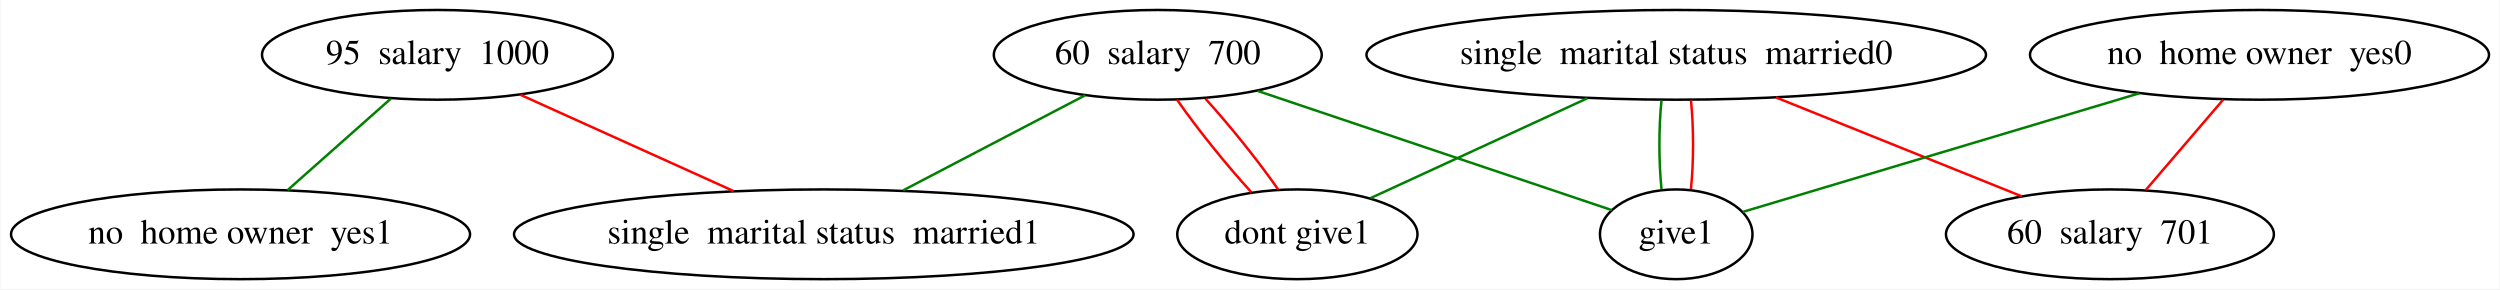
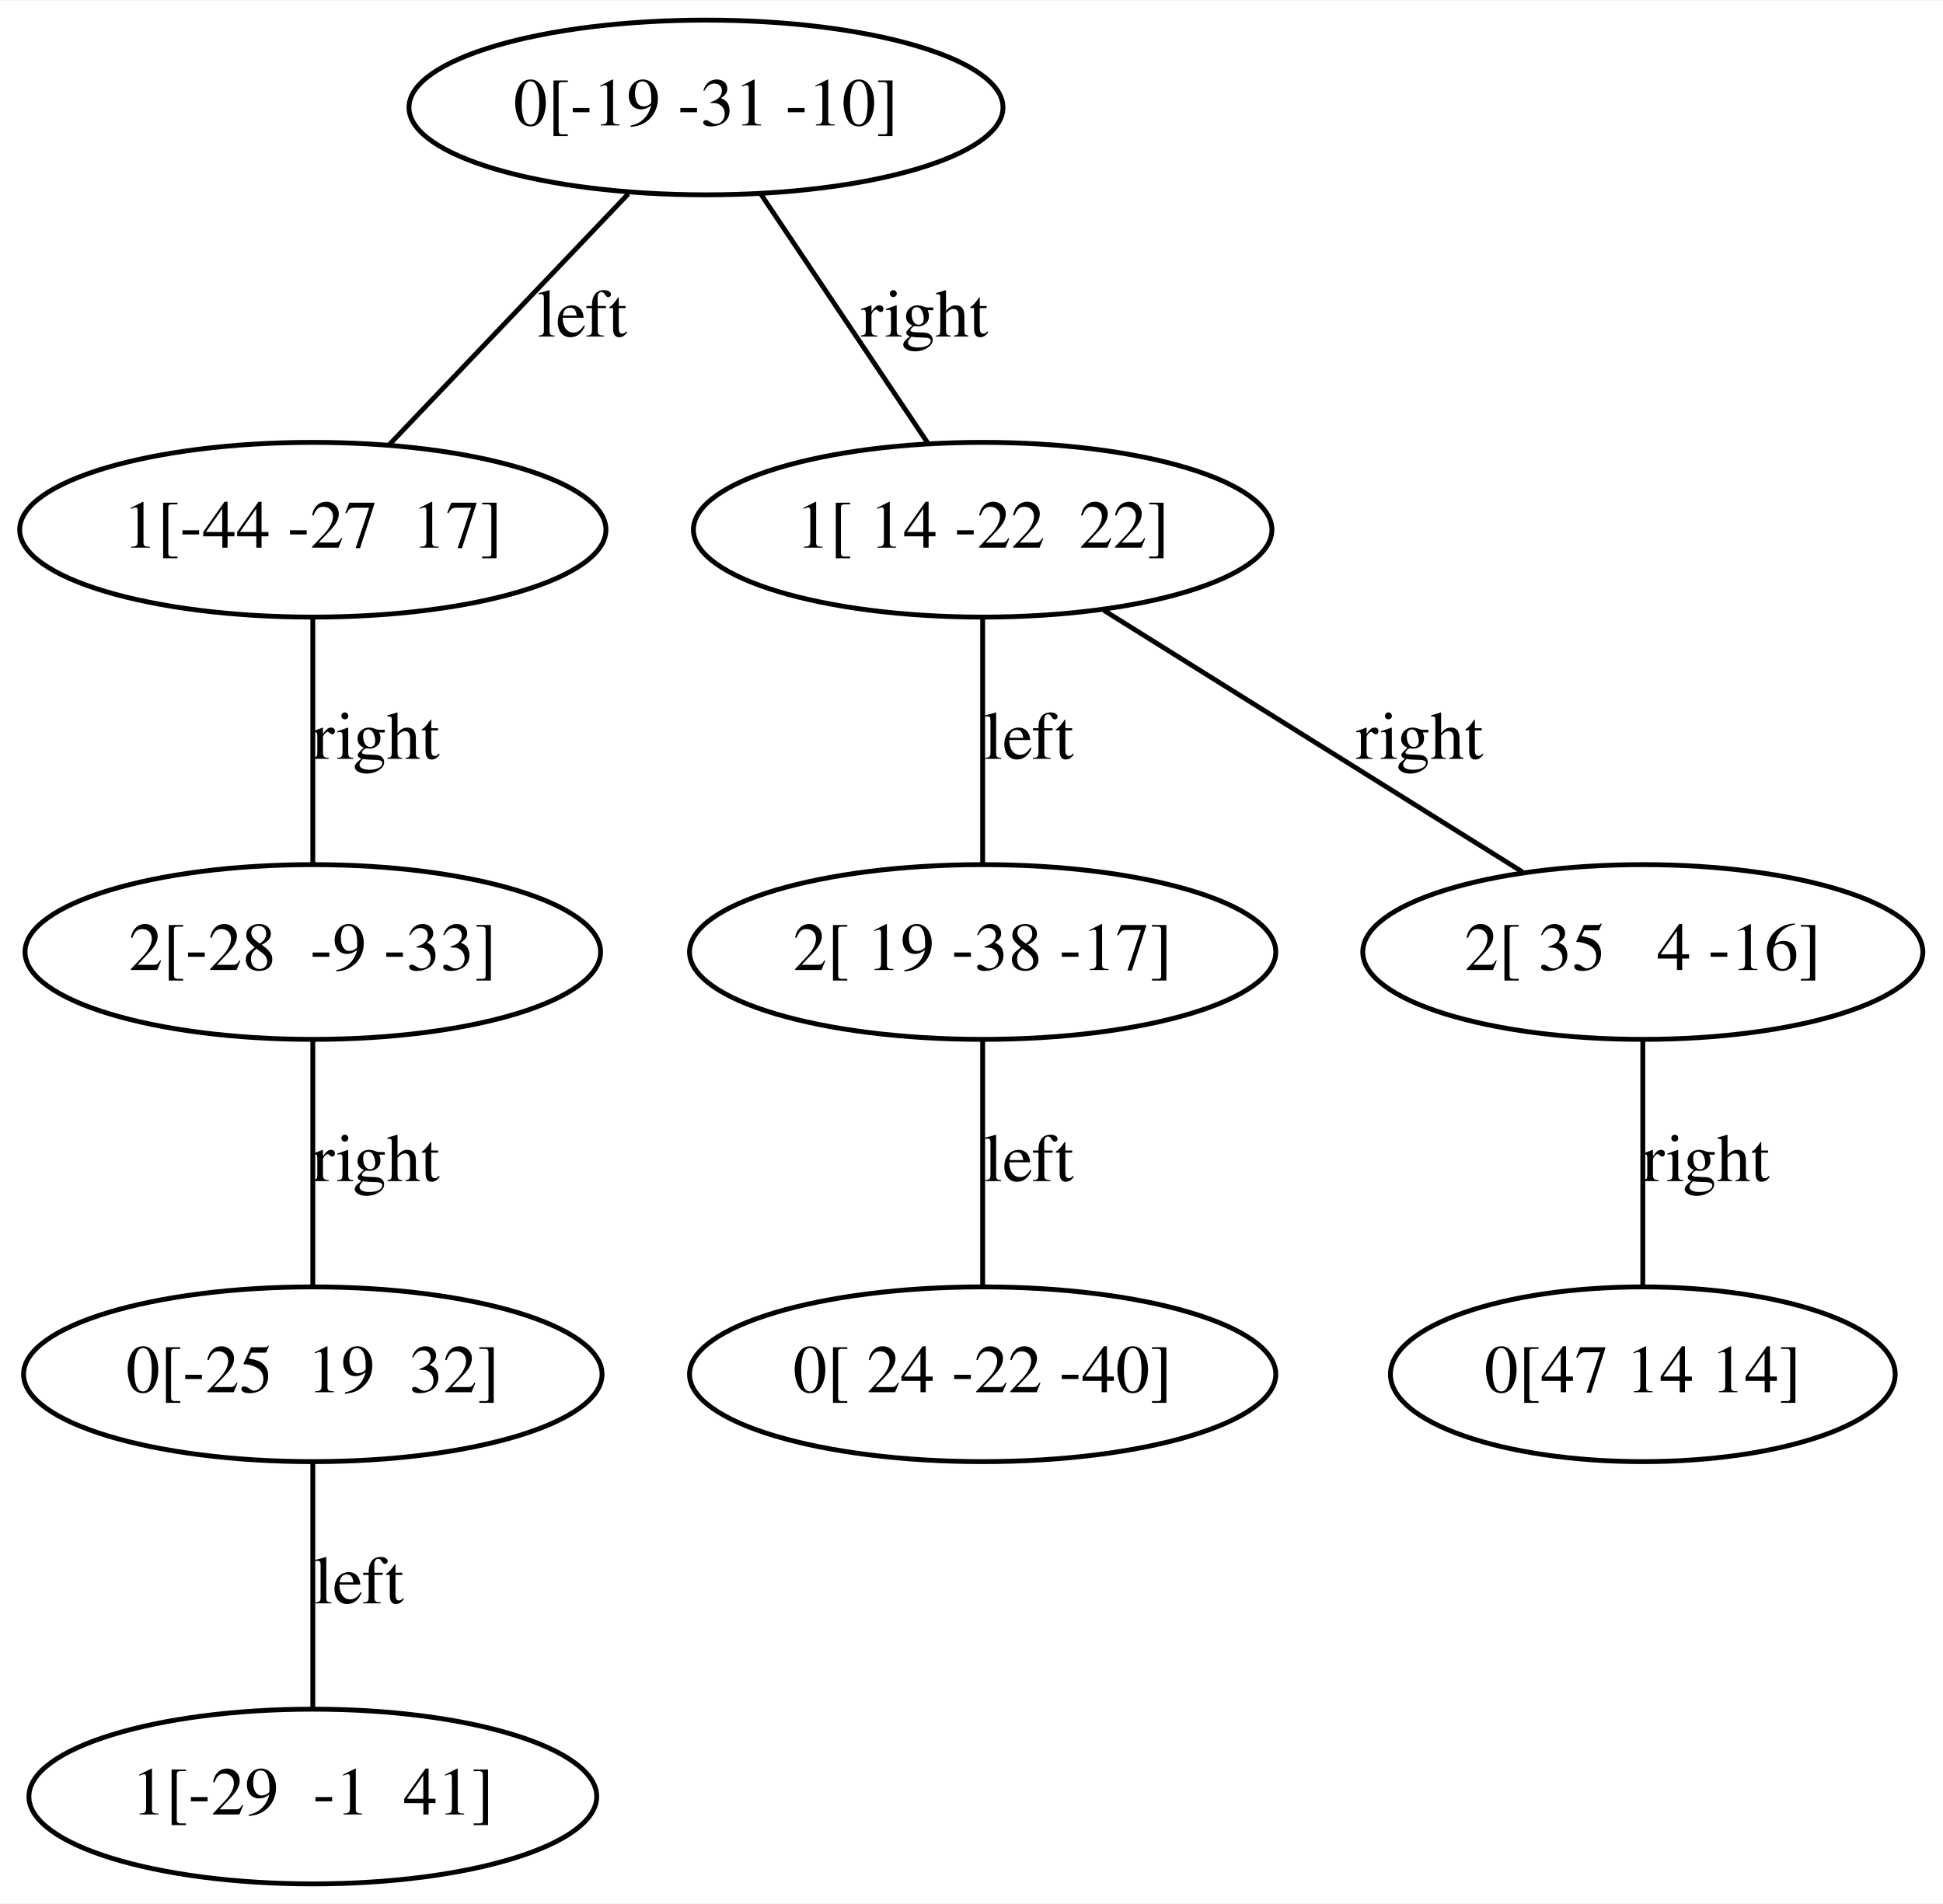
- <svg xmlns="http://www.w3.org/2000/svg" width="1003pt" height="116pt" viewBox="0.00 0.00 1002.58 116.00">
-   <g id="graph0" class="graph" transform="scale(1 1) rotate(0) translate(4 112)">
-     <polygon fill="white" stroke="none" points="-4,4 -4,-112 998.584,-112 998.584,4 -4,4" />
+ <svg xmlns="http://www.w3.org/2000/svg" width="400pt" height="392pt" viewBox="0.00 0.00 400.29 392.00">
+   <g id="graph0" class="graph" transform="scale(1 1) rotate(0) translate(4 388)">
+     <polygon fill="white" stroke="none" points="-4,4 -4,-388 396.29,-388 396.29,4 -4,4" />
    <g id="node1" class="node">
-       <ellipse fill="none" stroke="black" cx="171.292" cy="-90" rx="70.388" ry="18" />
-       <text text-anchor="middle" x="171.292" y="-86.3" font-family="Times,serif" font-size="14.00"> 95  salary  1000</text>
+       <ellipse fill="none" stroke="black" cx="60.445" cy="-279" rx="60.389" ry="18" />
+       <text text-anchor="middle" x="60.445" y="-275.3" font-family="Times,serif" font-size="14.00">1[-44 -27  17]</text>
+     </g>
+     <g id="node3" class="node">
+       <ellipse fill="none" stroke="black" cx="60.445" cy="-192" rx="59.29" ry="18" />
+       <text text-anchor="middle" x="60.445" y="-188.3" font-family="Times,serif" font-size="14.00">2[-28  -9 -33]</text>
+     </g>
+     <g id="edge2" class="edge">
+       <path fill="none" stroke="black" d="M60.445,-260.799C60.445,-246.052 60.445,-224.915 60.445,-210.175" />
+       <text text-anchor="middle" x="73.445" y="-231.8" font-family="Times,serif" font-size="14.00">right</text>
+     </g>
+     <g id="node2" class="node">
+       <ellipse fill="none" stroke="black" cx="141.445" cy="-366" rx="61.189" ry="18" />
+       <text text-anchor="middle" x="141.445" y="-362.3" font-family="Times,serif" font-size="14.00">0[-19 -31 -10]</text>
+     </g>
+     <g id="edge1" class="edge">
+       <path fill="none" stroke="black" d="M125.442,-348.207C111.149,-333.208 90.337,-311.368 76.139,-296.469" />
+       <text text-anchor="middle" x="115.945" y="-318.8" font-family="Times,serif" font-size="14.00">left</text>
+     </g>
+     <g id="node6" class="node">
+       <ellipse fill="none" stroke="black" cx="198.445" cy="-279" rx="59.59" ry="18" />
+       <text text-anchor="middle" x="198.445" y="-275.3" font-family="Times,serif" font-size="14.00">1[ 14 -22  22]</text>
+     </g>
+     <g id="edge5" class="edge">
+       <path fill="none" stroke="black" d="M152.706,-348.207C162.699,-333.305 177.221,-311.649 187.207,-296.758" />
+       <text text-anchor="middle" x="186.445" y="-318.8" font-family="Times,serif" font-size="14.00">right</text>
+     </g>
+     <g id="node4" class="node">
+       <ellipse fill="none" stroke="black" cx="60.445" cy="-105" rx="59.59" ry="18" />
+       <text text-anchor="middle" x="60.445" y="-101.3" font-family="Times,serif" font-size="14.00">0[-25  19  32]</text>
+     </g>
+     <g id="edge3" class="edge">
+       <path fill="none" stroke="black" d="M60.445,-173.799C60.445,-159.052 60.445,-137.915 60.445,-123.175" />
+       <text text-anchor="middle" x="73.445" y="-144.8" font-family="Times,serif" font-size="14.00">right</text>
+     </g>
+     <g id="node5" class="node">
+       <ellipse fill="none" stroke="black" cx="60.445" cy="-18" rx="58.49" ry="18" />
+       <text text-anchor="middle" x="60.445" y="-14.3" font-family="Times,serif" font-size="14.00">1[-29  -1  41]</text>
+     </g>
+     <g id="edge4" class="edge">
+       <path fill="none" stroke="black" d="M60.445,-86.799C60.445,-72.052 60.445,-50.915 60.445,-36.175" />
+       <text text-anchor="middle" x="69.945" y="-57.8" font-family="Times,serif" font-size="14.00">left</text>
    </g>
    <g id="node7" class="node">
-       <ellipse fill="none" stroke="black" cx="326.292" cy="-18" rx="124.278" ry="18" />
-       <text text-anchor="middle" x="326.292" y="-14.3" font-family="Times,serif" font-size="14.00"> single  marital status  married1</text>
+       <ellipse fill="none" stroke="black" cx="198.445" cy="-192" rx="60.389" ry="18" />
+       <text text-anchor="middle" x="198.445" y="-188.3" font-family="Times,serif" font-size="14.00">2[ 19 -38 -17]</text>
    </g>
-     <g id="edge11" class="edge">
-       <path fill="none" stroke="red" d="M204.543,-73.983C229.717,-62.614 264.258,-47.015 290.12,-35.336" />
+     <g id="edge6" class="edge">
+       <path fill="none" stroke="black" d="M198.445,-260.799C198.445,-246.052 198.445,-224.915 198.445,-210.175" />
+       <text text-anchor="middle" x="207.945" y="-231.8" font-family="Times,serif" font-size="14.00">left</text>
    </g>
    <g id="node9" class="node">
-       <ellipse fill="none" stroke="black" cx="92.292" cy="-18" rx="92.084" ry="18" />
-       <text text-anchor="middle" x="92.292" y="-14.3" font-family="Times,serif" font-size="14.00"> no  home owner  yes1</text>
+       <ellipse fill="none" stroke="black" cx="334.445" cy="-192" rx="57.69" ry="18" />
+       <text text-anchor="middle" x="334.445" y="-188.3" font-family="Times,serif" font-size="14.00">2[ 35   4 -16]</text>
    </g>
-     <g id="edge12" class="edge">
-       <path fill="none" stroke="green" d="M152.57,-72.411C140.068,-61.333 123.684,-46.816 111.153,-35.712" />
+     <g id="edge8" class="edge">
+       <path fill="none" stroke="black" d="M223.389,-262.41C247.928,-247.073 285.174,-223.794 309.658,-208.491" />
+       <text text-anchor="middle" x="288.445" y="-231.8" font-family="Times,serif" font-size="14.00">right</text>
    </g>
-     <g id="node2" class="node">
-       <ellipse fill="none" stroke="black" cx="668.292" cy="-18" rx="30.595" ry="18" />
-       <text text-anchor="middle" x="668.292" y="-14.3" font-family="Times,serif" font-size="14.00">give1</text>
-     </g>
-     <g id="node3" class="node">
-       <ellipse fill="none" stroke="black" cx="516.292" cy="-18" rx="48.192" ry="18" />
-       <text text-anchor="middle" x="516.292" y="-14.3" font-family="Times,serif" font-size="14.00">dont give1</text>
-     </g>
-     <g id="node4" class="node">
-       <ellipse fill="none" stroke="black" cx="460.292" cy="-90" rx="65.789" ry="18" />
-       <text text-anchor="middle" x="460.292" y="-86.3" font-family="Times,serif" font-size="14.00"> 60  salary  700</text>
-     </g>
-     <g id="edge2" class="edge">
-       <path fill="none" stroke="green" d="M500.396,-75.503C542.305,-61.4 606.813,-39.69 642.435,-27.702" />
-     </g>
-     <g id="edge1" class="edge">
-       <path fill="none" stroke="red" d="M467.97,-72.055C475.831,-60.725 487.716,-45.92 497.874,-34.829" />
+     <g id="node8" class="node">
+       <ellipse fill="none" stroke="black" cx="198.445" cy="-105" rx="60.389" ry="18" />
+       <text text-anchor="middle" x="198.445" y="-101.3" font-family="Times,serif" font-size="14.00">0[ 24 -22 -40]</text>
    </g>
    <g id="edge7" class="edge">
-       <path fill="none" stroke="red" d="M479.403,-72.411C489.401,-61.414 500.923,-47.027 508.606,-35.956" />
+       <path fill="none" stroke="black" d="M198.445,-173.799C198.445,-159.052 198.445,-137.915 198.445,-123.175" />
+       <text text-anchor="middle" x="207.945" y="-144.8" font-family="Times,serif" font-size="14.00">left</text>
    </g>
-     <g id="edge8" class="edge">
-       <path fill="none" stroke="green" d="M431.216,-73.811C409.663,-62.552 380.304,-47.215 358.122,-35.628" />
-     </g>
-     <g id="node5" class="node">
-       <ellipse fill="none" stroke="black" cx="842.292" cy="-18" rx="65.789" ry="18" />
-       <text text-anchor="middle" x="842.292" y="-14.3" font-family="Times,serif" font-size="14.00"> 60  salary  701</text>
-     </g>
-     <g id="node6" class="node">
-       <ellipse fill="none" stroke="black" cx="668.292" cy="-90" rx="124.278" ry="18" />
-       <text text-anchor="middle" x="668.292" y="-86.3" font-family="Times,serif" font-size="14.00"> single  marital status  married0</text>
-     </g>
-     <g id="edge4" class="edge">
-       <path fill="none" stroke="green" d="M662.376,-71.697C661.257,-60.846 661.264,-46.917 662.397,-36.104" />
-     </g>
-     <g id="edge5" class="edge">
-       <path fill="none" stroke="red" d="M674.208,-71.697C675.327,-60.846 675.32,-46.917 674.187,-36.104" />
-     </g>
-     <g id="edge6" class="edge">
-       <path fill="none" stroke="green" d="M632.655,-72.588C606.155,-60.384 570.432,-43.933 545.586,-32.491" />
-     </g>
-     <g id="edge3" class="edge">
-       <path fill="none" stroke="red" d="M708.211,-72.941C738.01,-60.953 778.354,-44.722 806.983,-33.205" />
-     </g>
-     <g id="node8" class="node">
-       <ellipse fill="none" stroke="black" cx="902.292" cy="-90" rx="92.084" ry="18" />
-       <text text-anchor="middle" x="902.292" y="-86.3" font-family="Times,serif" font-size="14.00"> no  home owner  yes0</text>
-     </g>
-     <g id="edge10" class="edge">
-       <path fill="none" stroke="green" d="M854.091,-74.581C805.926,-60.173 733.637,-38.548 694.96,-26.978" />
+     <g id="node10" class="node">
+       <ellipse fill="none" stroke="black" cx="334.445" cy="-105" rx="51.991" ry="18" />
+       <text text-anchor="middle" x="334.445" y="-101.3" font-family="Times,serif" font-size="14.00">0[47 14 14]</text>
    </g>
    <g id="edge9" class="edge">
-       <path fill="none" stroke="red" d="M887.767,-72.055C878.334,-61.049 866.089,-46.764 856.682,-35.789" />
+       <path fill="none" stroke="black" d="M334.445,-173.799C334.445,-159.052 334.445,-137.915 334.445,-123.175" />
+       <text text-anchor="middle" x="347.445" y="-144.8" font-family="Times,serif" font-size="14.00">right</text>
    </g>
  </g>
</svg>
